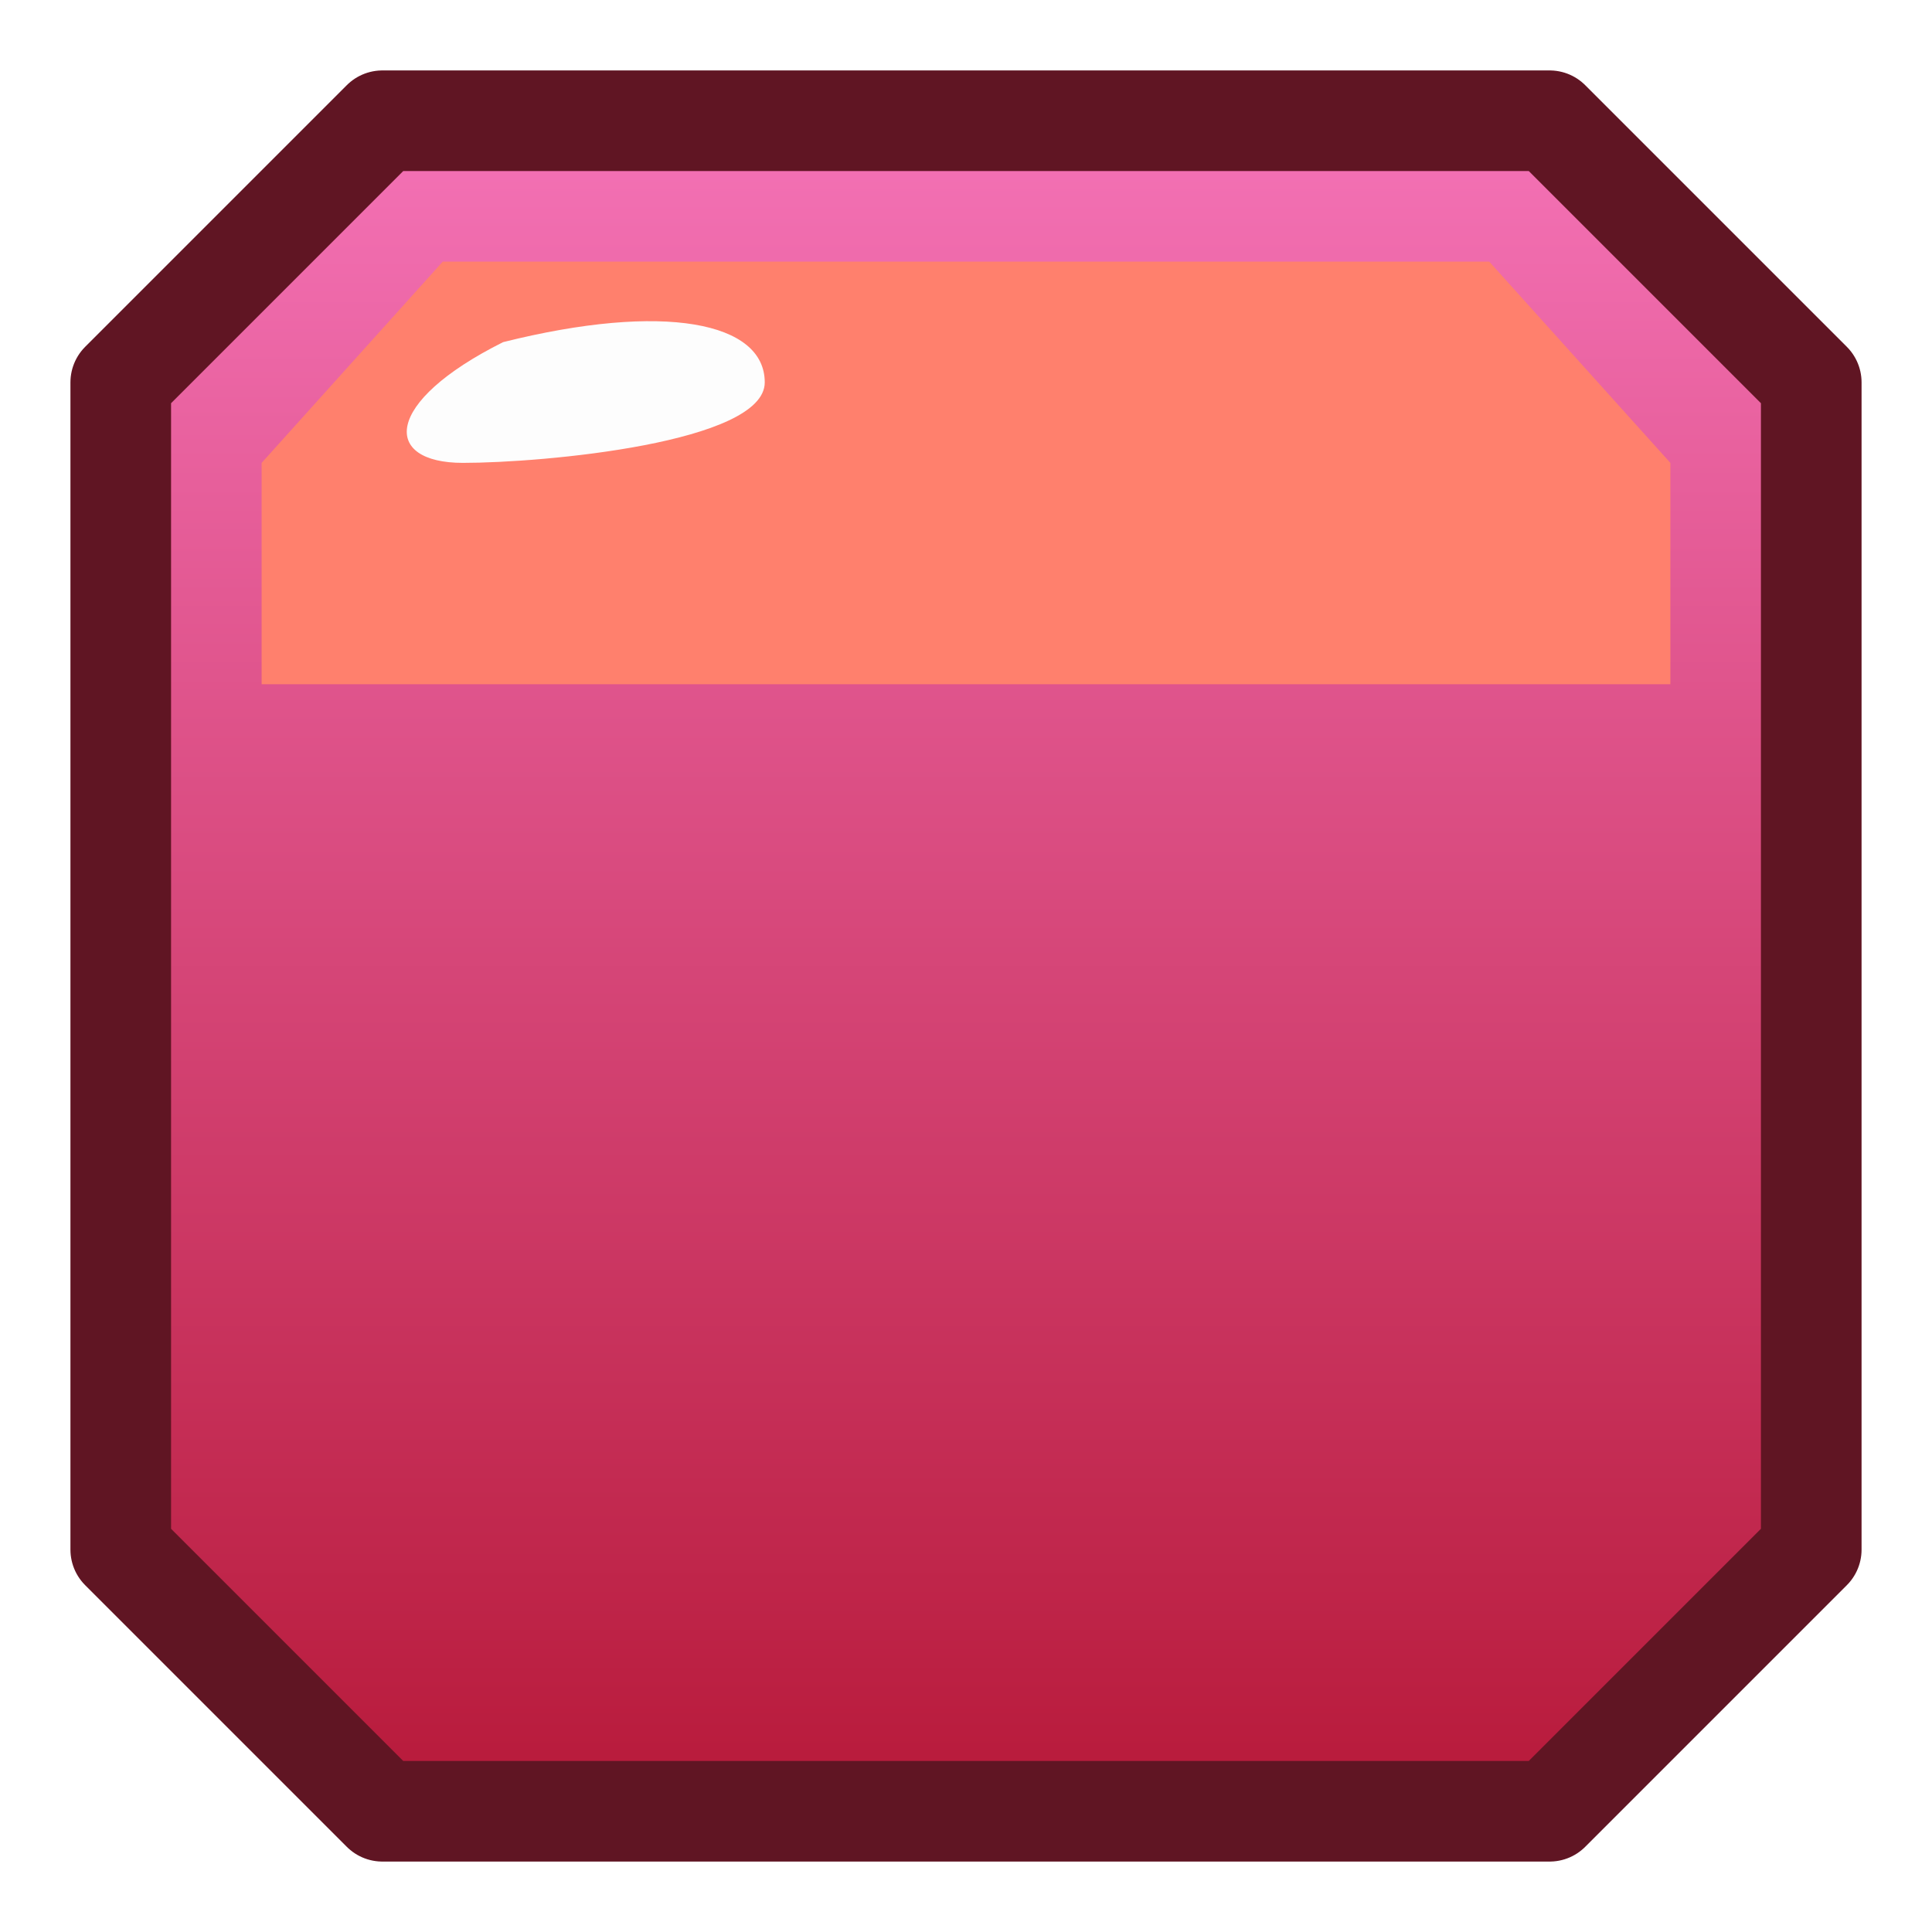
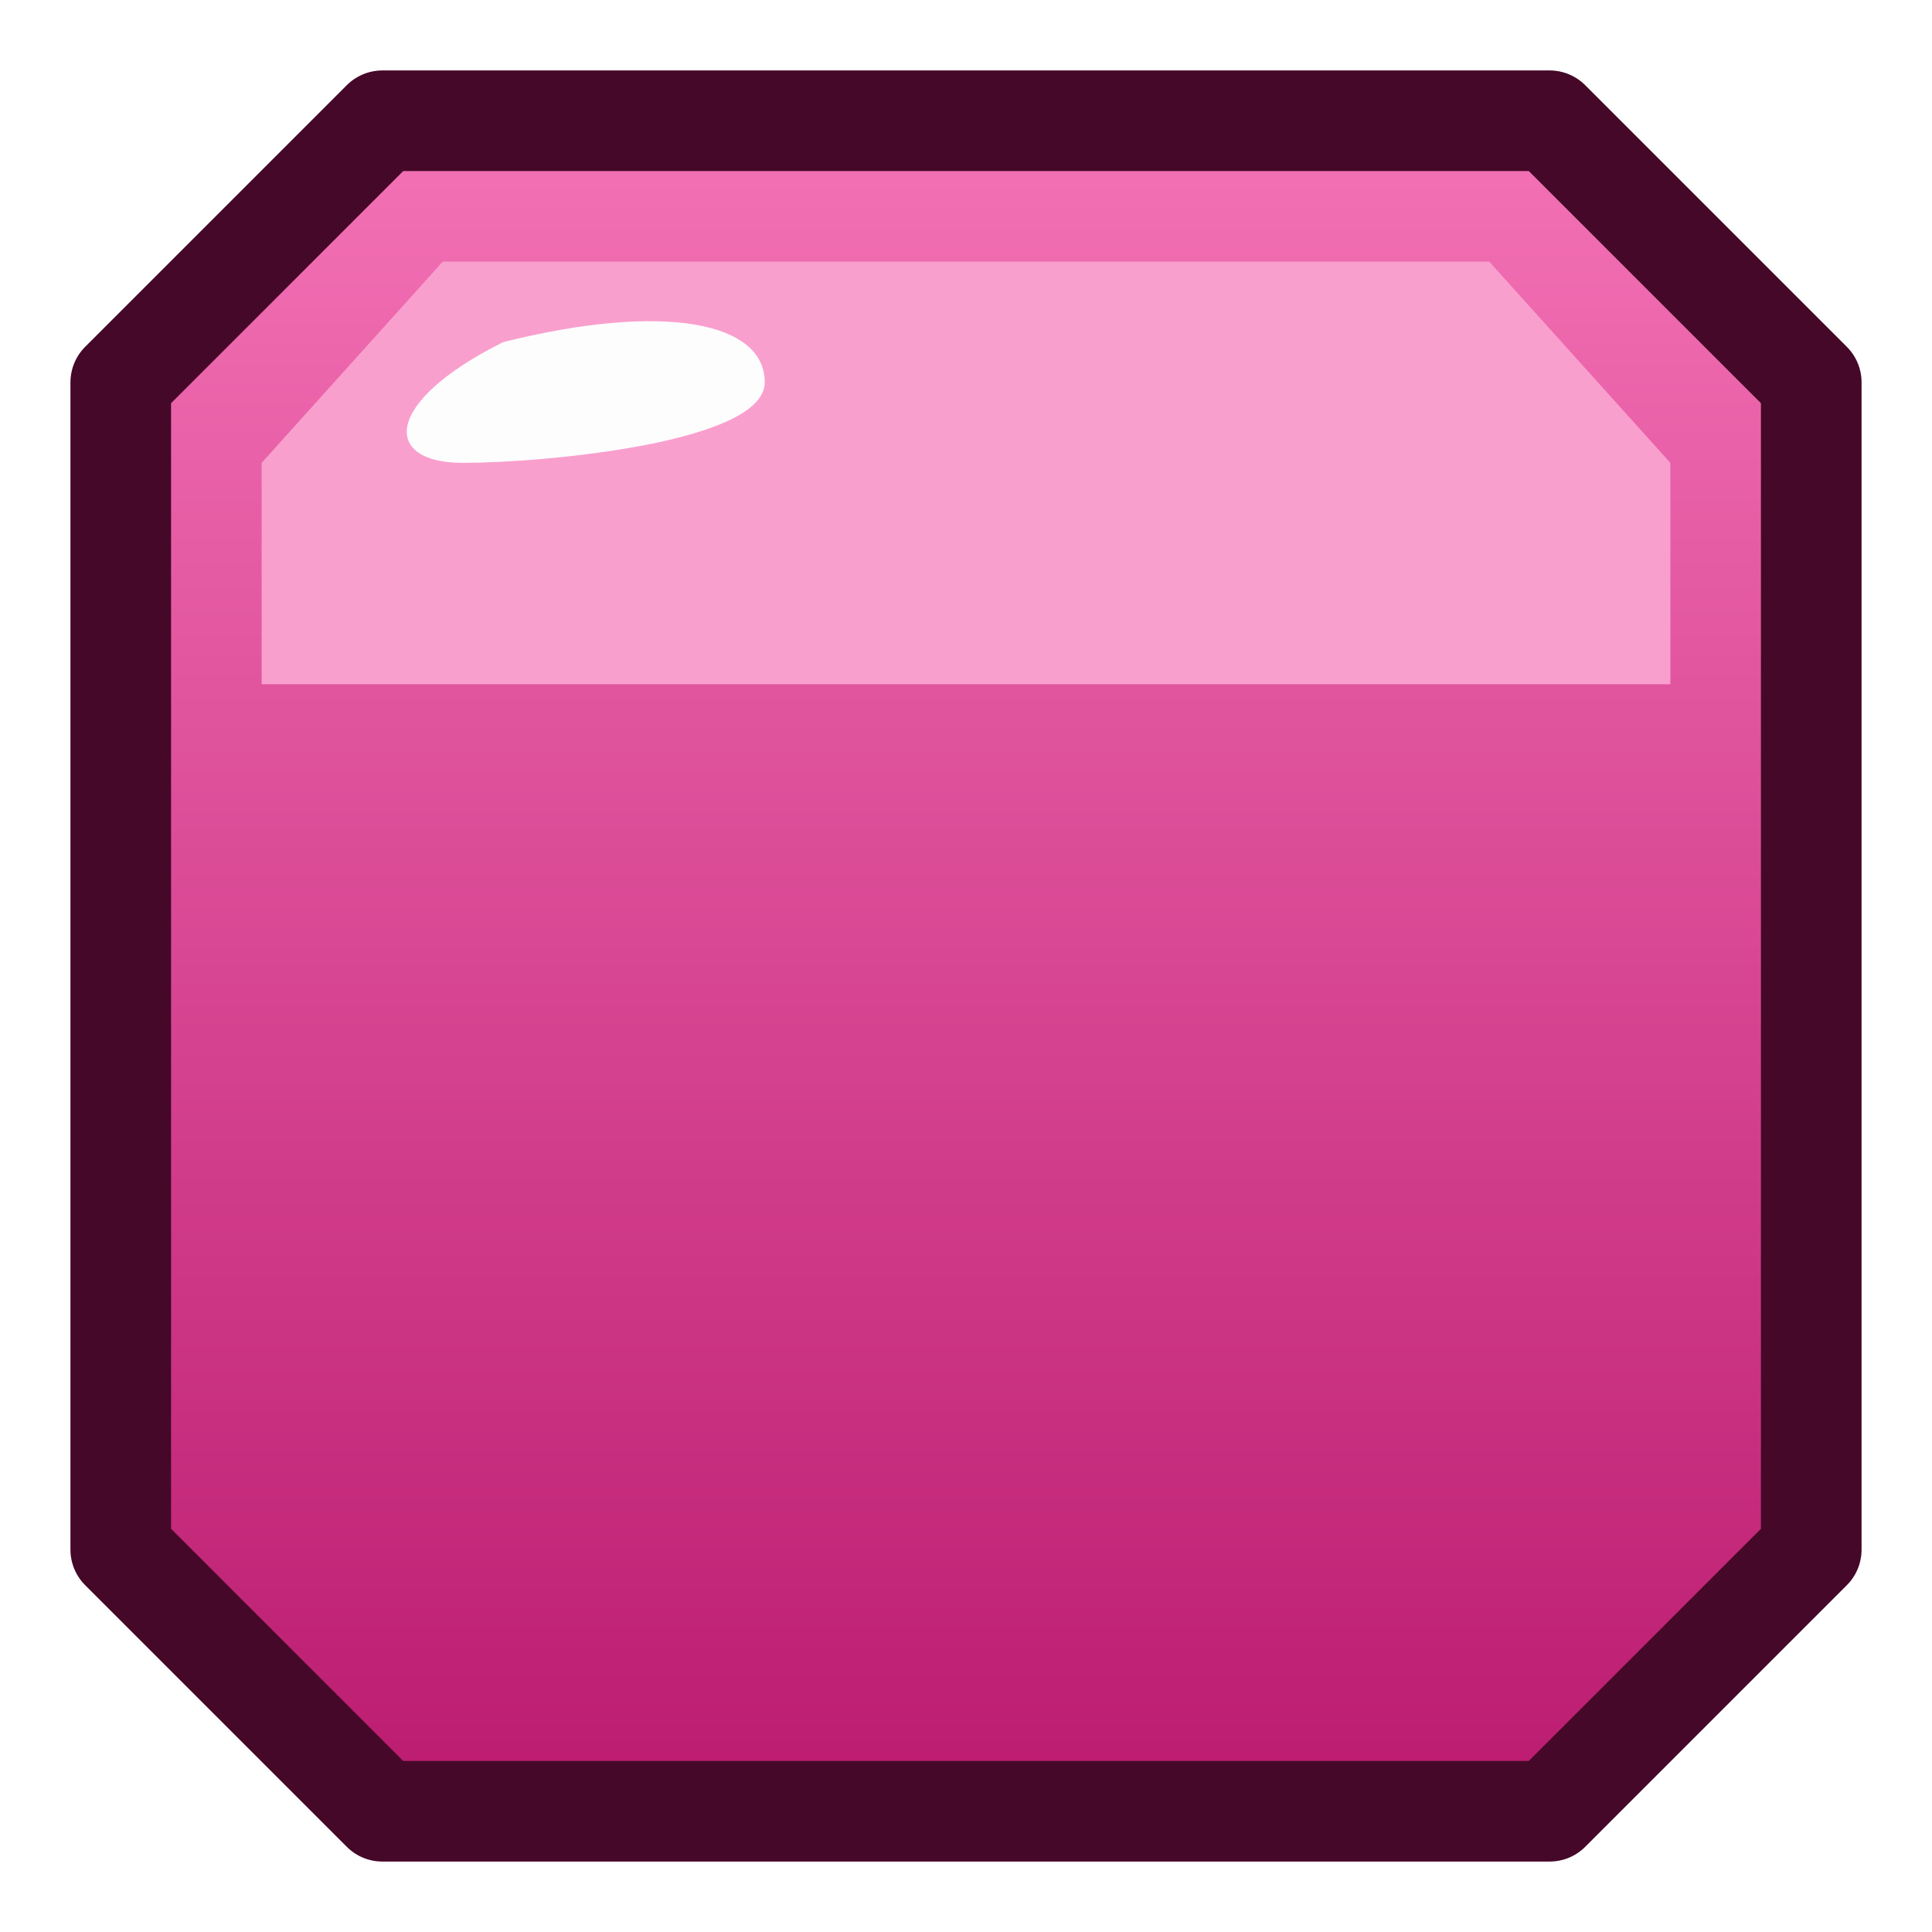
<svg xmlns="http://www.w3.org/2000/svg" width="96" height="96" viewBox="0 0 96 96">
  <defs>
    <linearGradient id="volume" x2="0" y2="1">
      <stop stop-color="#F472B6" />
-       <stop offset="1" stop-color="#B71939" />
+       <stop offset="1" stop-color="#BB1B6F" />
    </linearGradient>
  </defs>
-   <polygon points="19,6 77,6 90,19 90,77 77,90 19,90 6,77 6,19" fill="url(#volume)" stroke="#601523" stroke-width="5" stroke-linejoin="round" />
-   <path d="M22 13H74L83 23V34H13V23Z" fill="#FF806D" />
+   <polygon points="19,6 77,6 90,19 90,77 77,90 19,90 6,77 6,19" fill="url(#volume)" stroke="#450828" stroke-width="5" stroke-linejoin="round" />
+   <path d="M22 13H74L83 23V34H13V23Z" fill="#F99FCE" />
  <path d="M25 17c8-2 13-1 13 2s-11 4-15 4-4-3 2-6z" fill="#FDFDFD" />
</svg>
